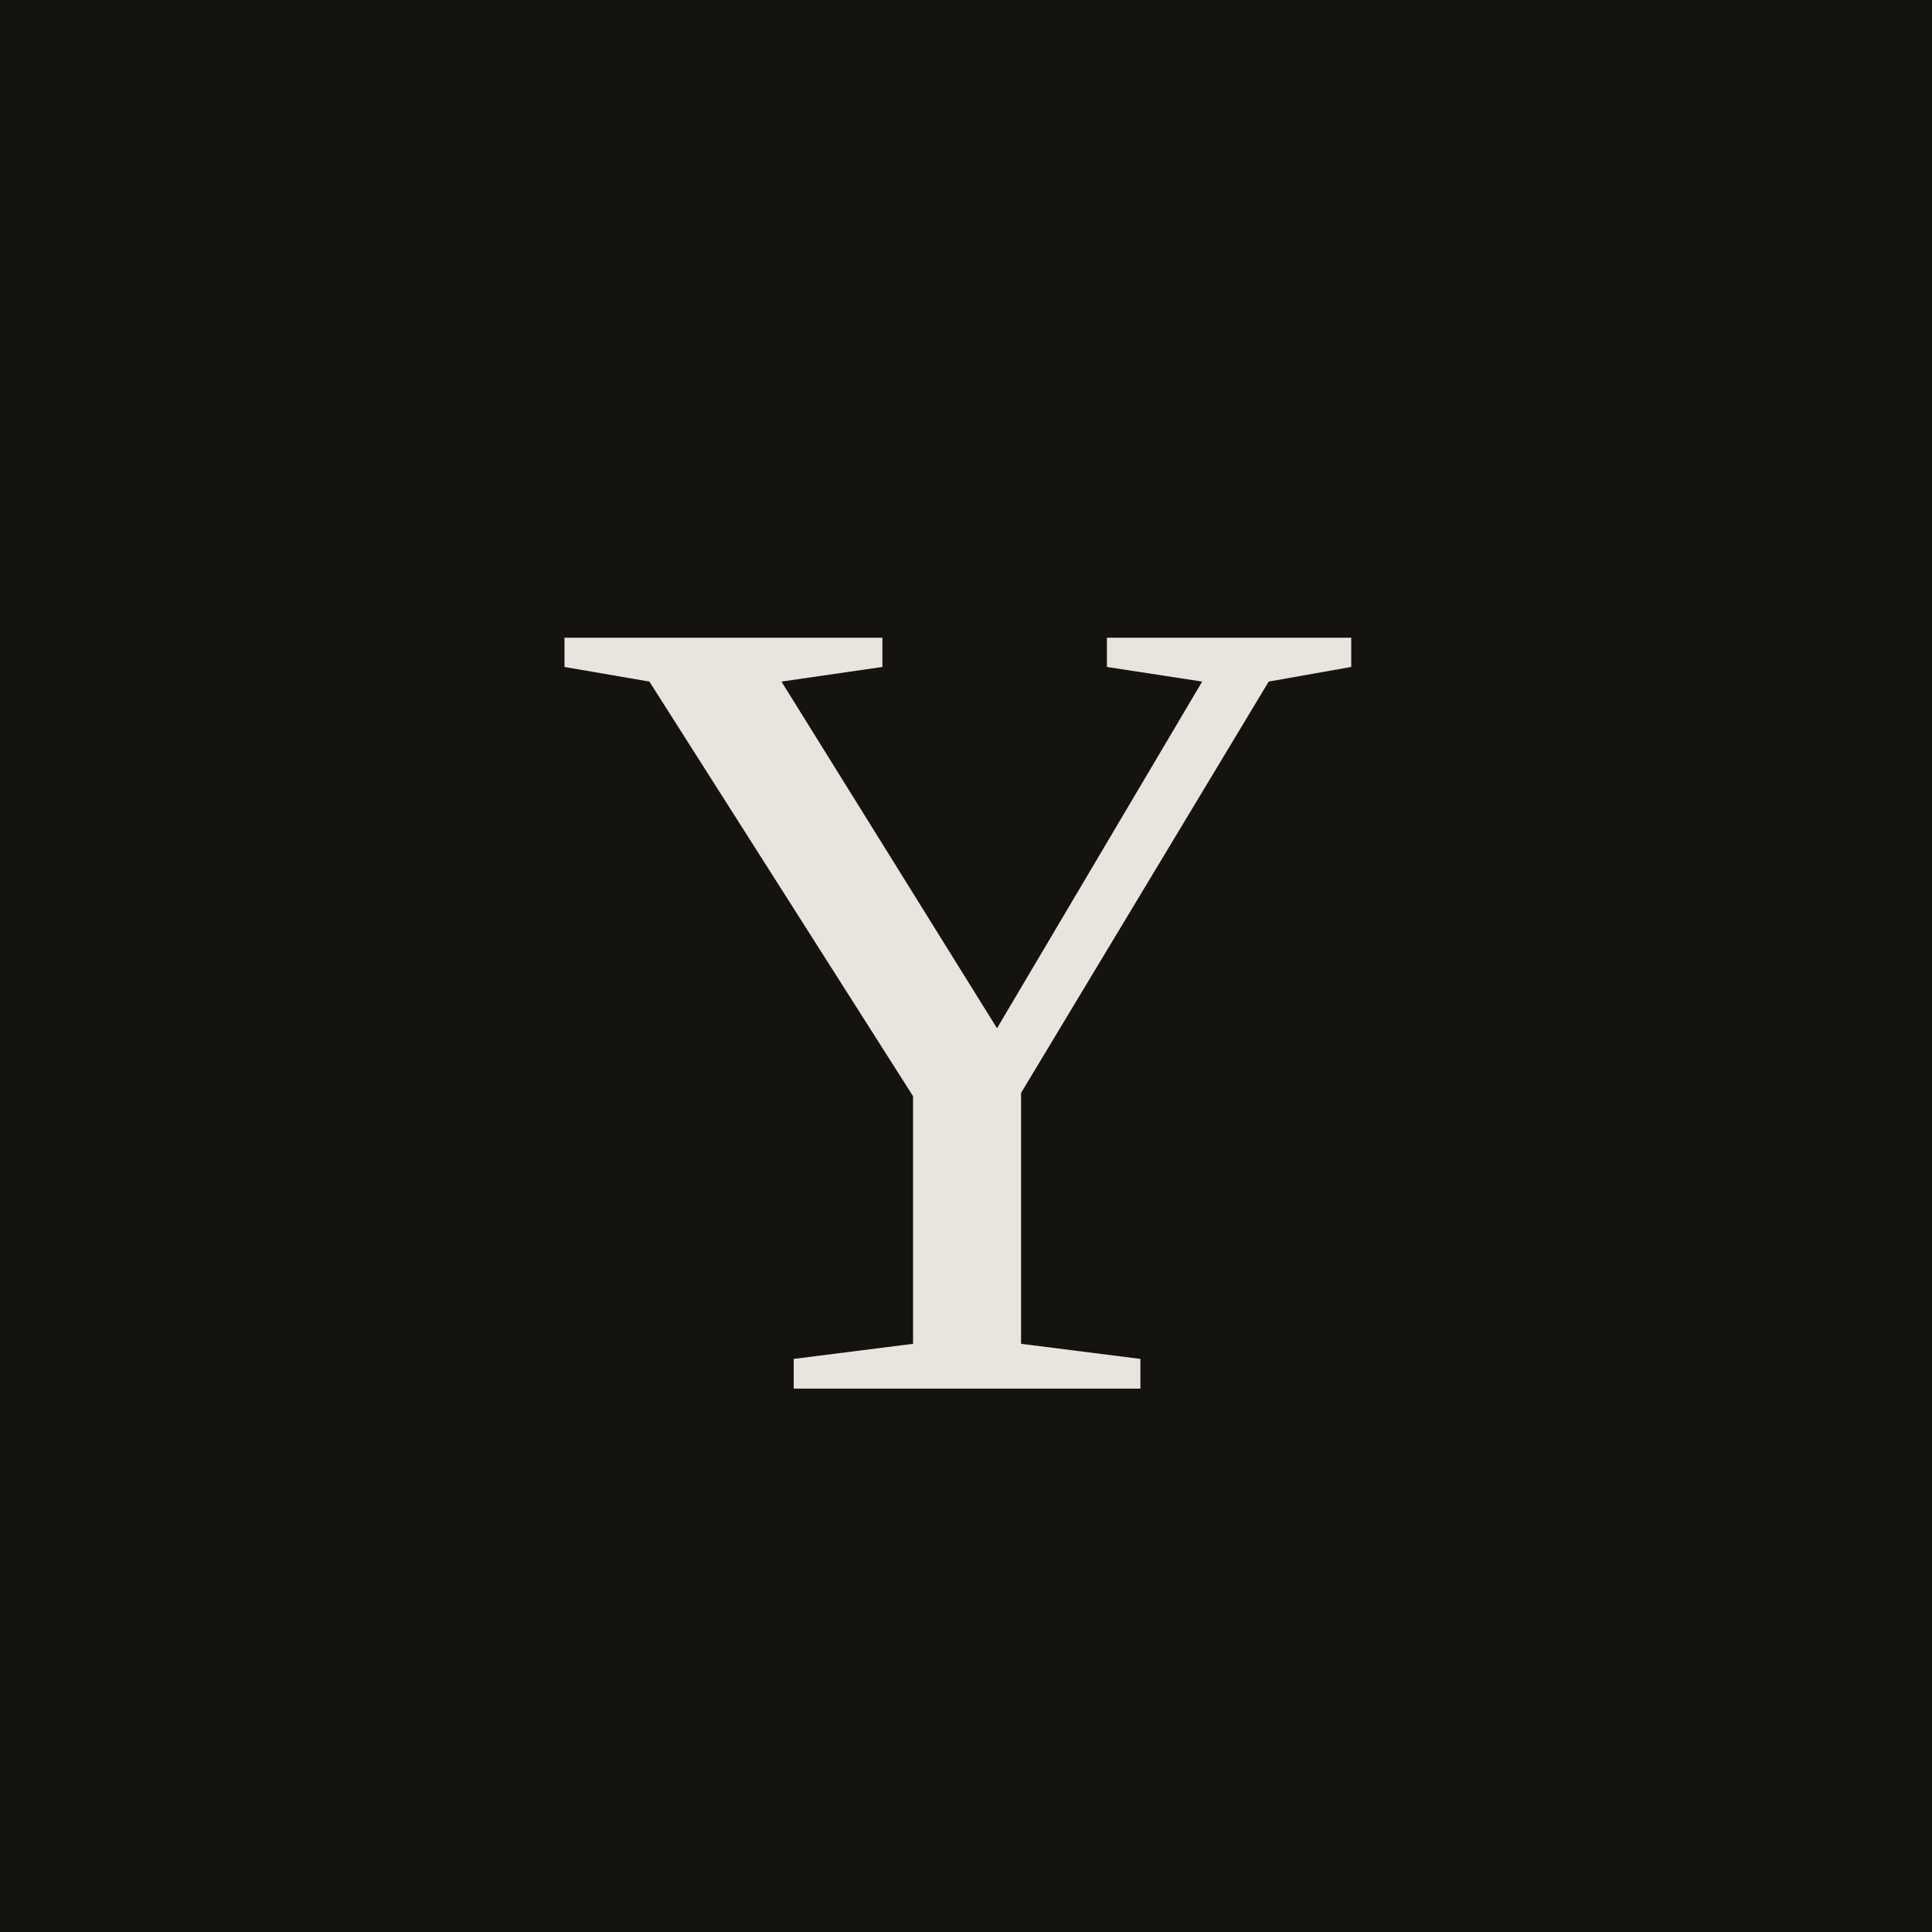
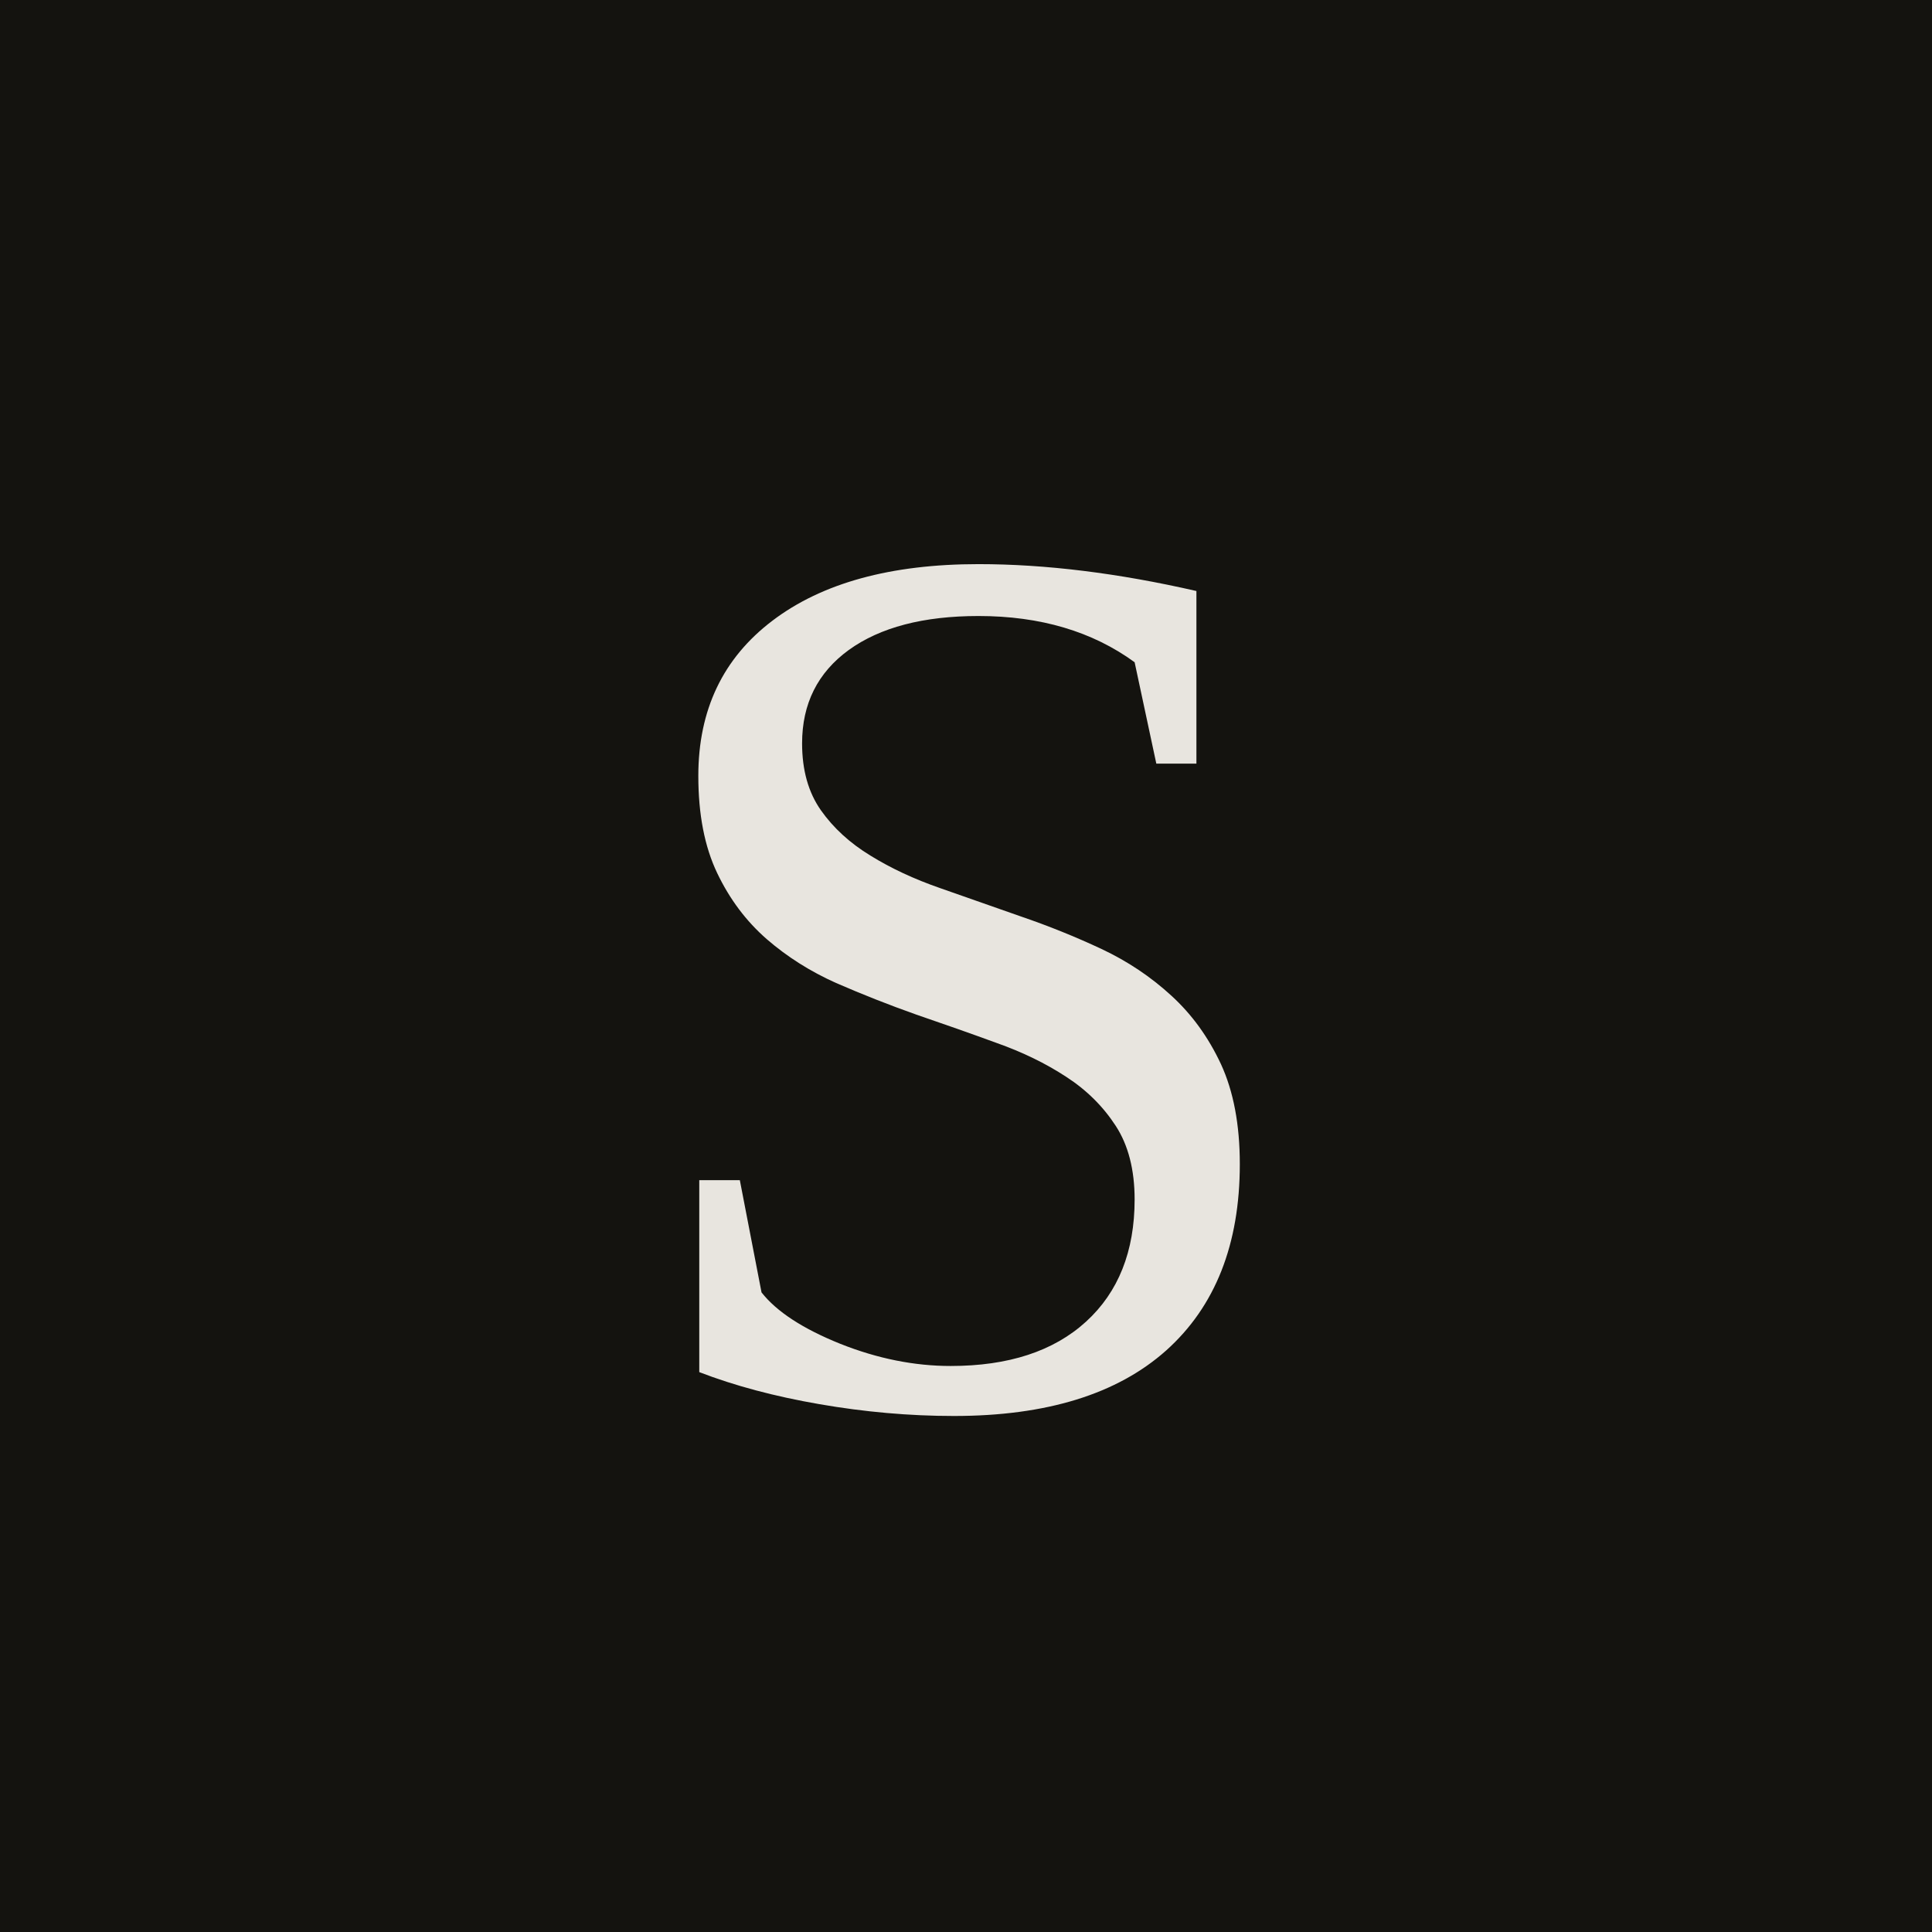
<svg xmlns="http://www.w3.org/2000/svg" viewBox="0 0 64 64">
  <rect width="64" height="64" fill="#14130f" />
-   <text x="32" y="46" font-family="Georgia, 'Times New Roman', serif" font-size="38" text-anchor="middle" fill="#e8e5df">Y</text>
+   <text x="32" y="46.5" font-family="Georgia, 'Times New Roman', serif" font-size="42" text-anchor="middle" fill="#e8e5df">S</text>
</svg>
